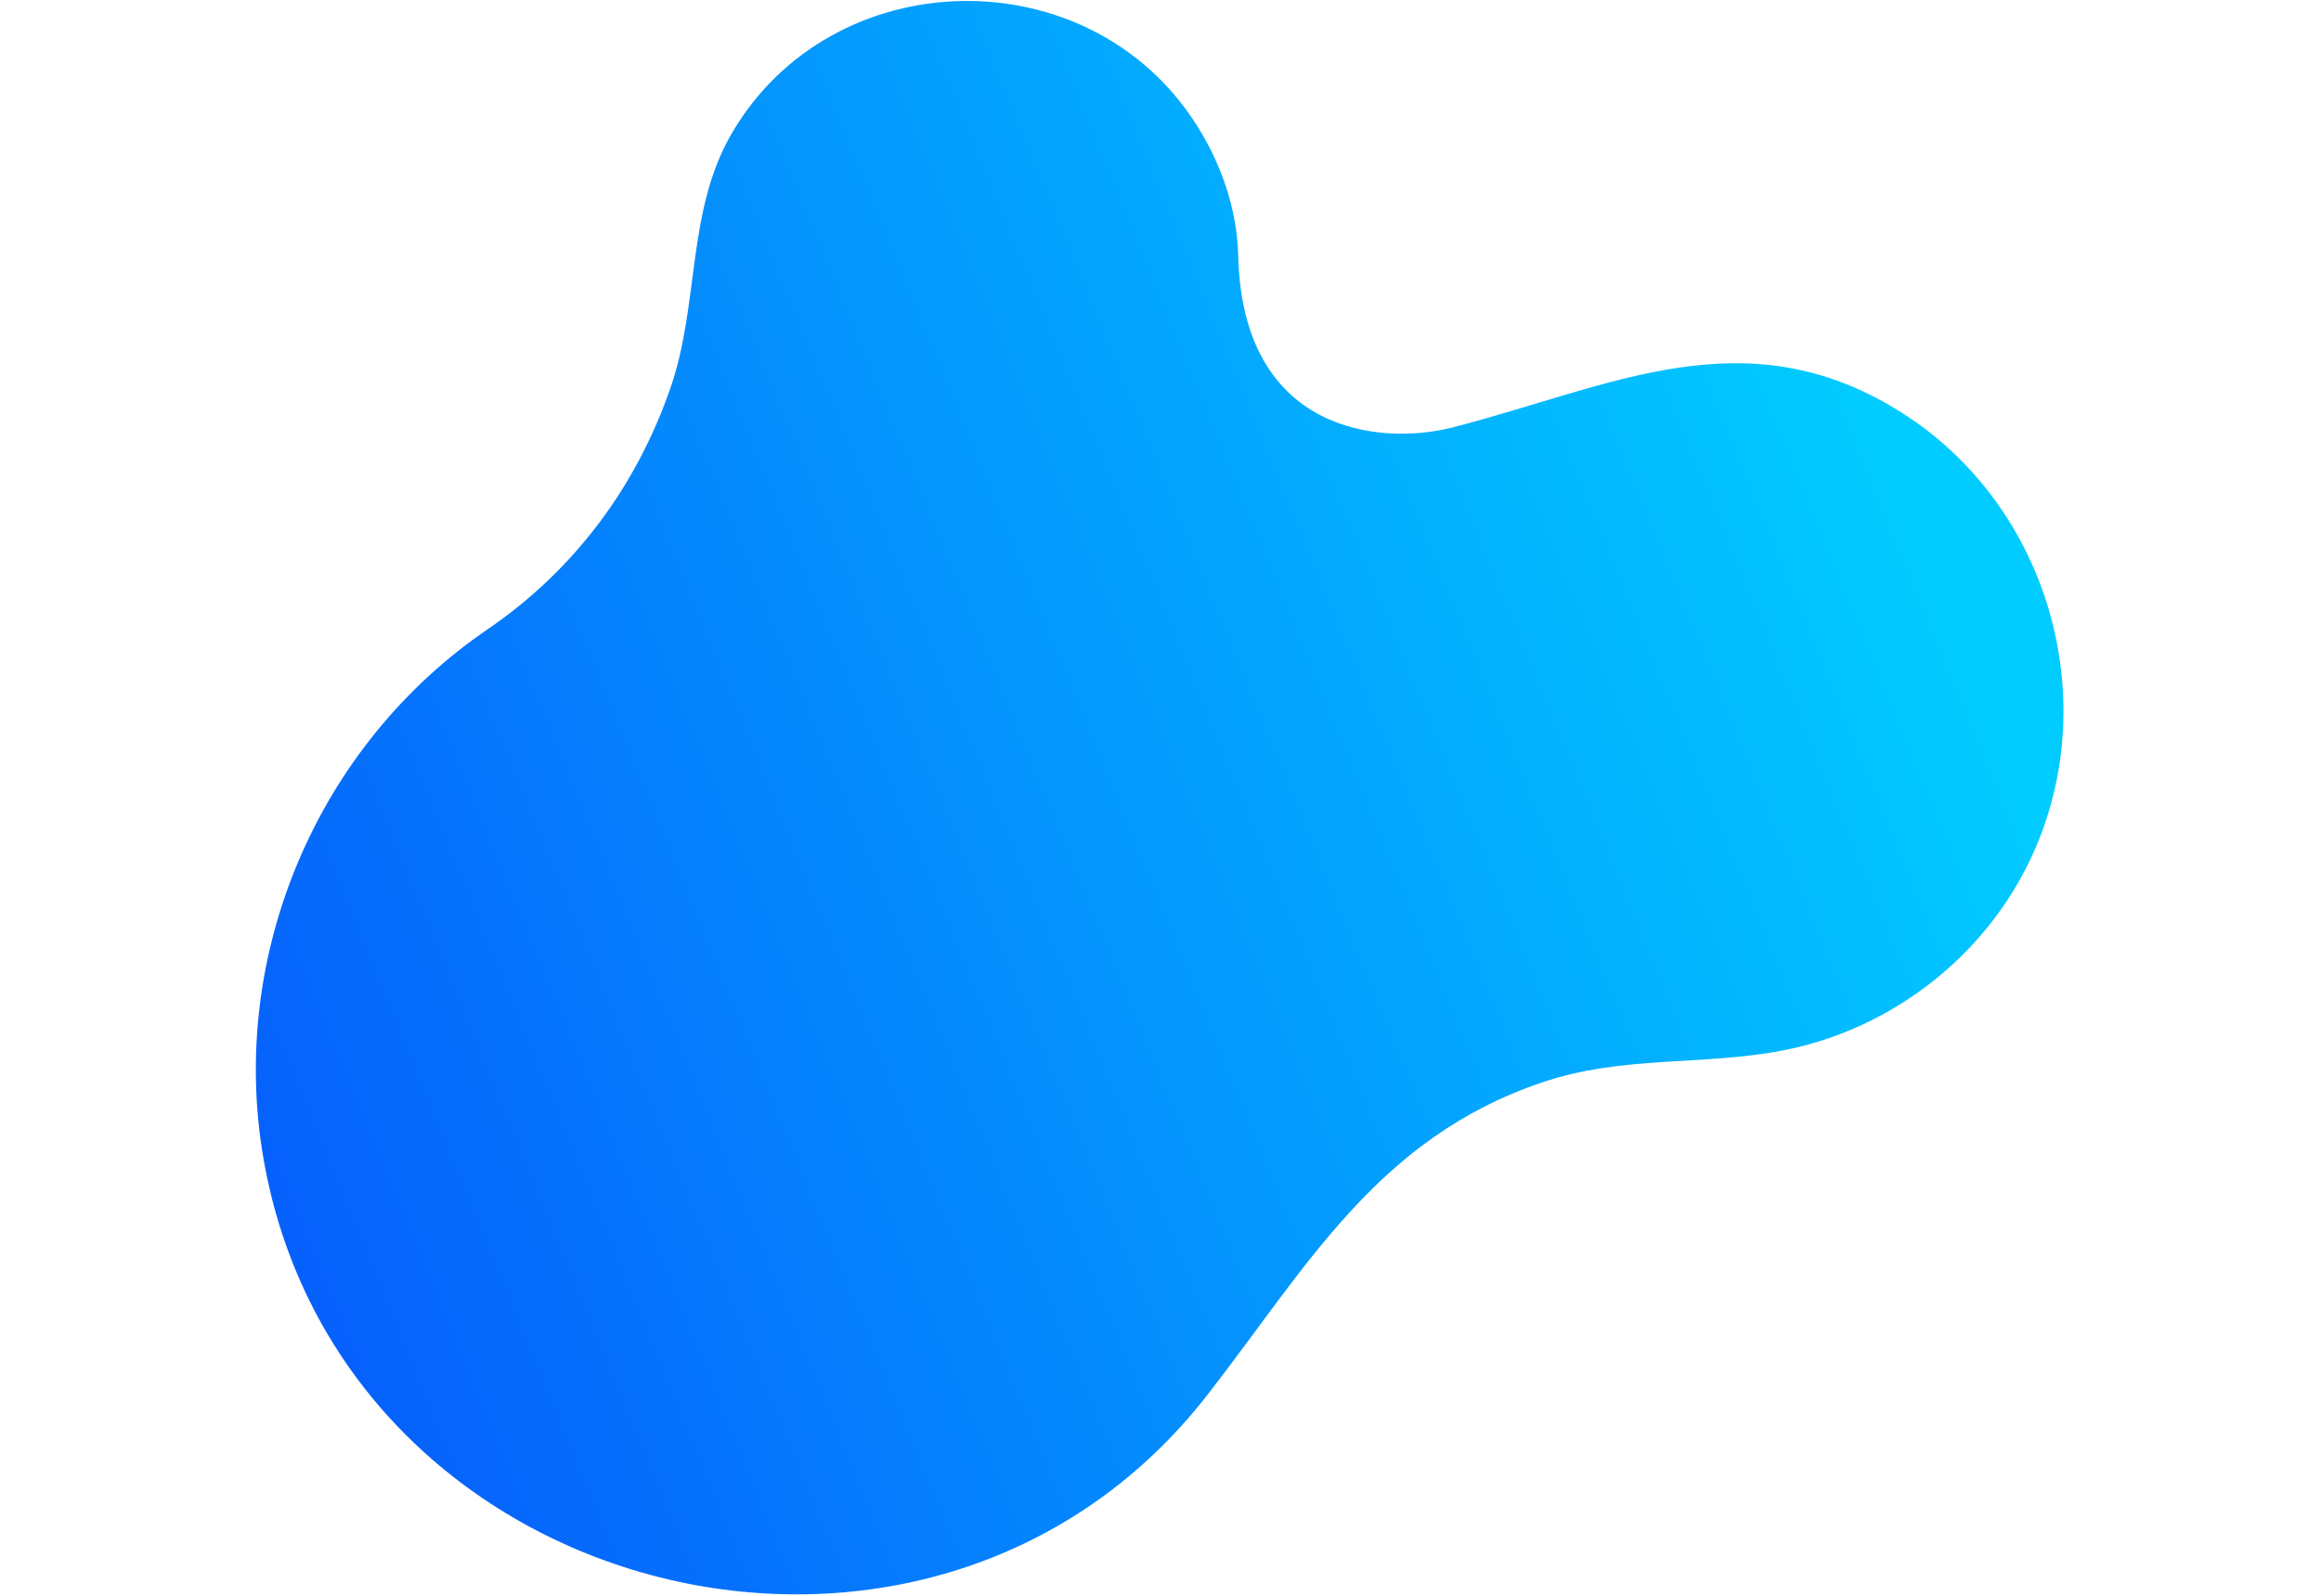
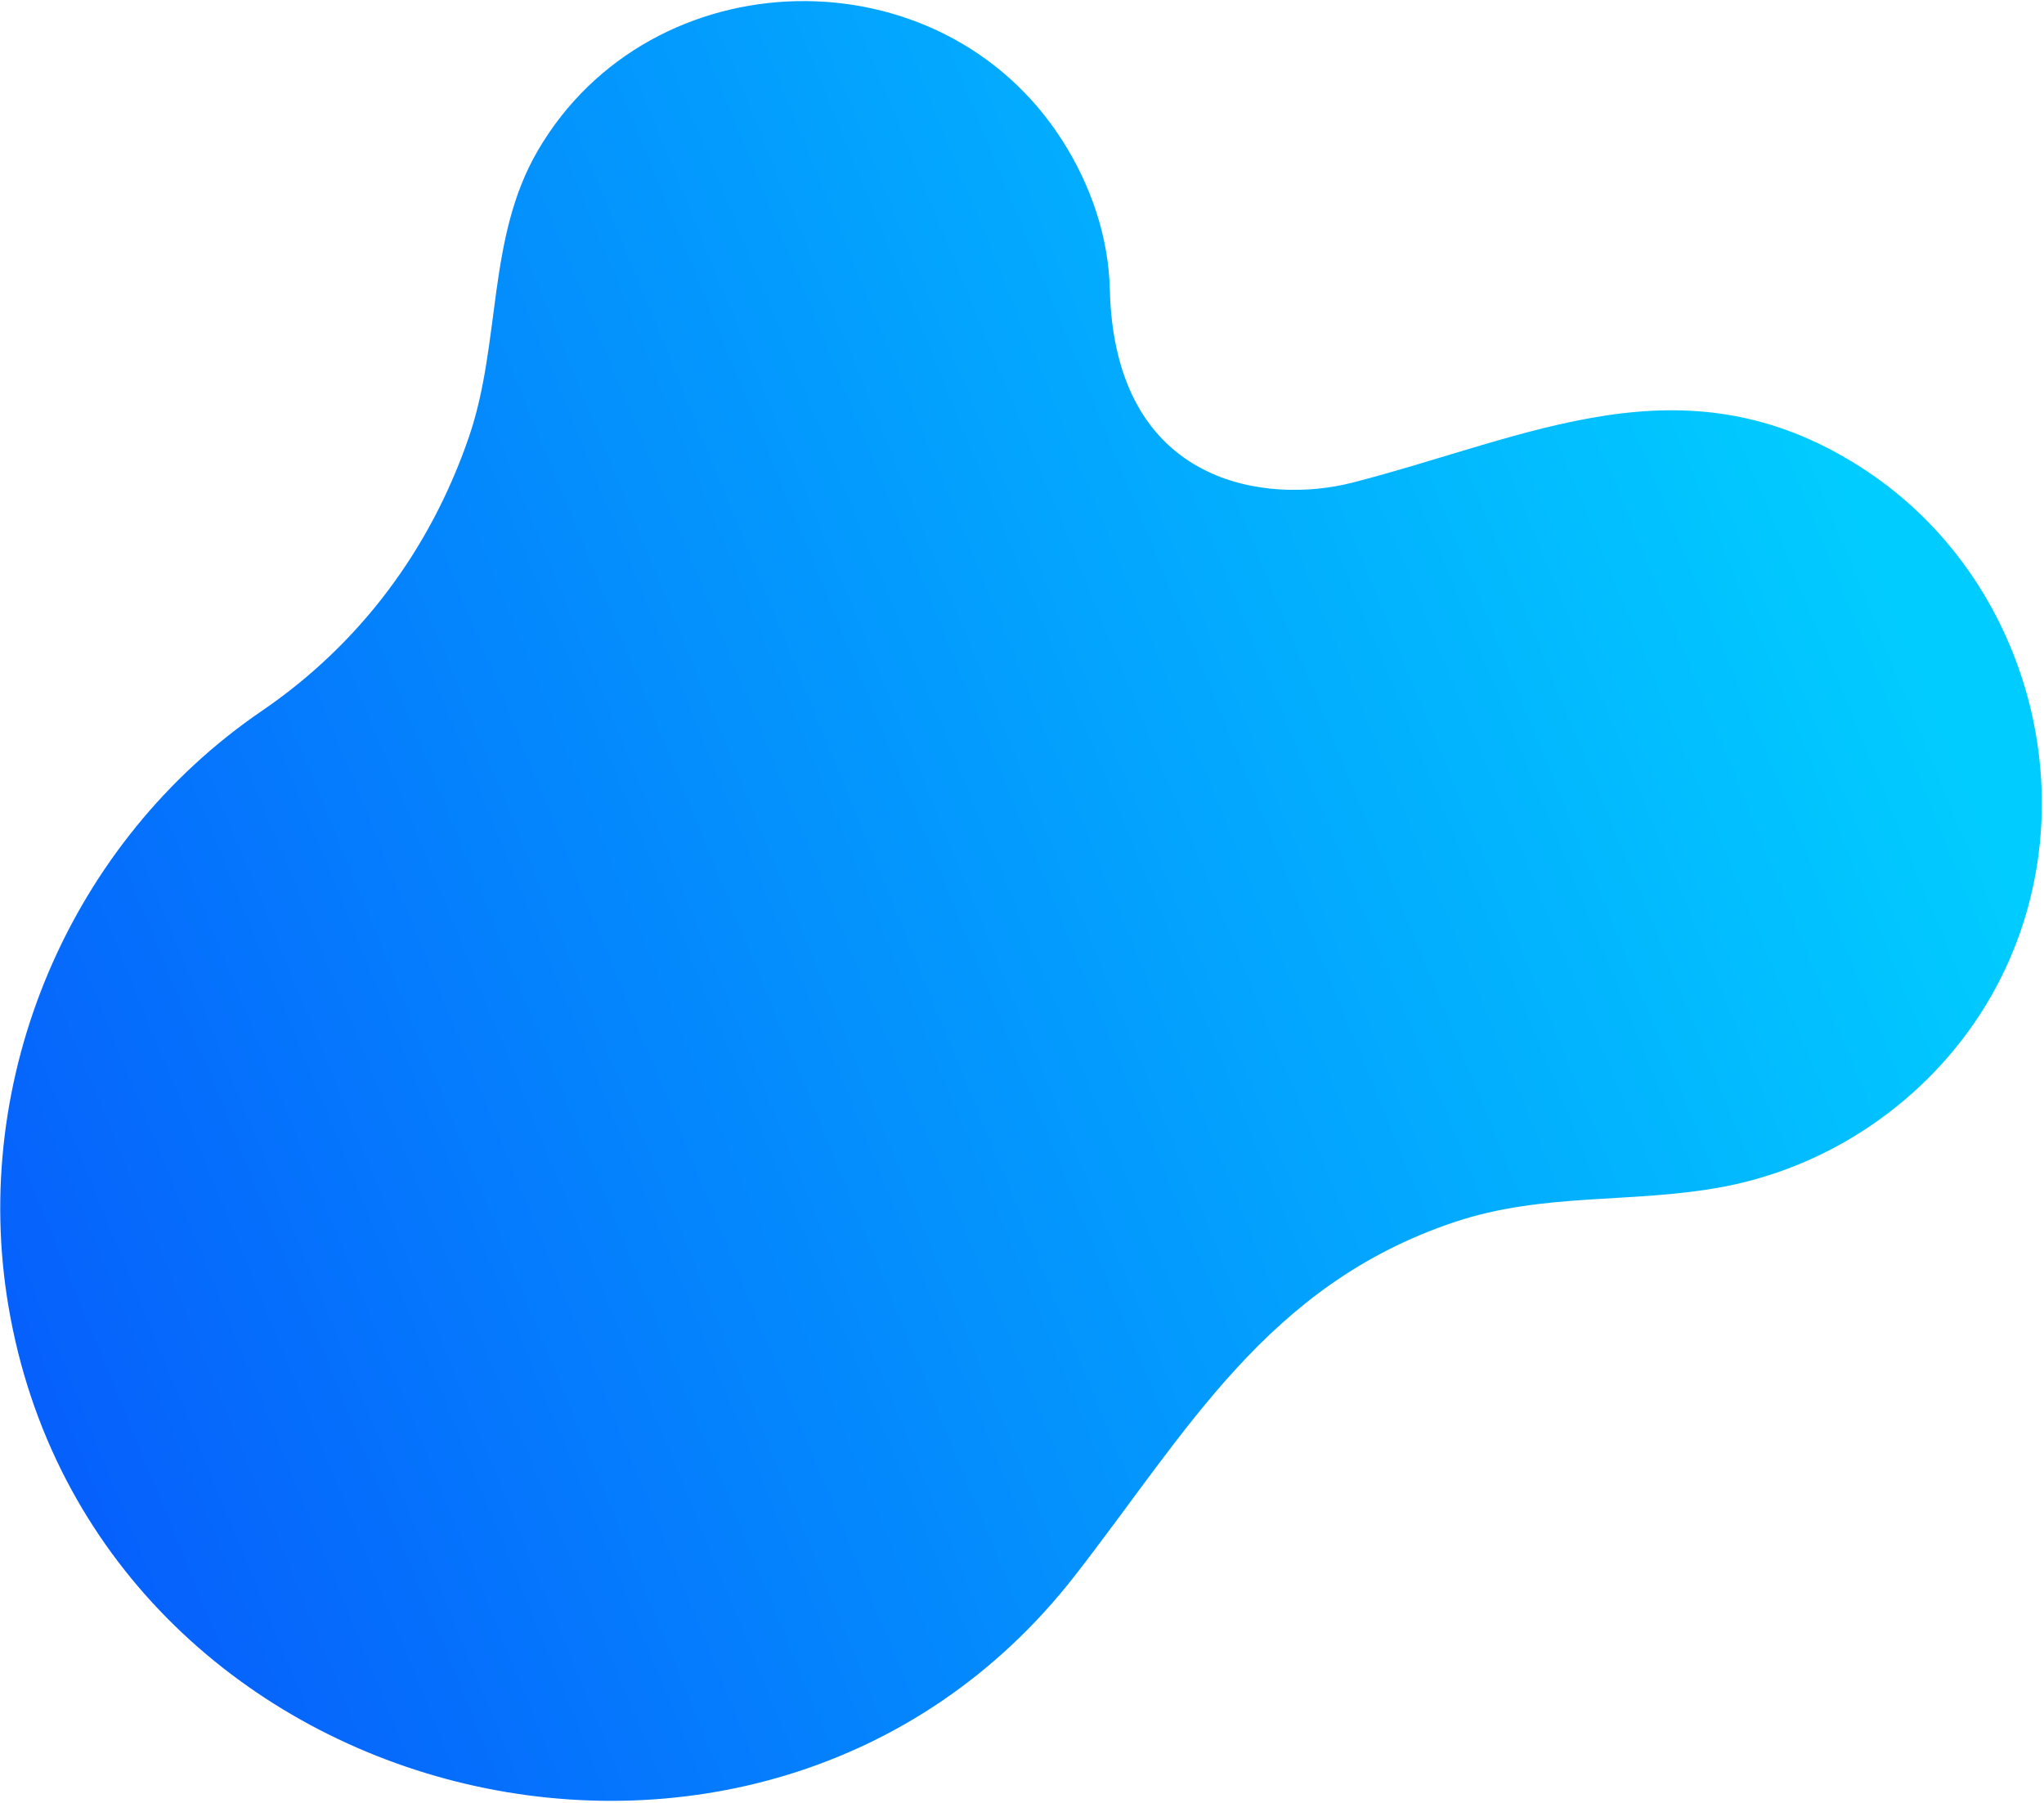
- <svg xmlns="http://www.w3.org/2000/svg" width="800px" height="550px" viewBox="0 0 558 492" fill="none">
+ <svg xmlns="http://www.w3.org/2000/svg" viewBox="0 0 558 492" fill="none">
  <path d="M293.379 430.168C324.089 390.738 345.878 350.797 396.897 333.64C421.539 325.35 445.868 328.65 470.699 323.904C501.224 318.062 528.26 298.762 543.641 271.781C571.727 222.492 555.46 157.555 507.518 127.218C459.358 96.749 417.507 119.367 369.05 131.779C346.607 137.536 304.302 133.335 302.971 78.954C302.626 64.566 297.736 50.432 289.961 38.28C256.693 -13.737 177.685 -11.905 146.772 41.183C132.858 65.116 136.85 93.557 127.99 119.35C117.424 150.1 98.15 175.842 71.506 194.032C19.085 229.784 -8.308 294.202 2.336 356.724C25.79 494.421 207.764 540.092 293.379 430.168Z" fill="url(#paint0_linear_743_25191)" />
  <defs>
    <linearGradient id="paint0_linear_743_25191" x1="-16.718" y1="322.548" x2="496.843" y2="112.381" gradientUnits="userSpaceOnUse">
      <stop stop-color="#0660FC" />
      <stop offset="1" stop-color="#01CCFF" />
    </linearGradient>
  </defs>
</svg>
